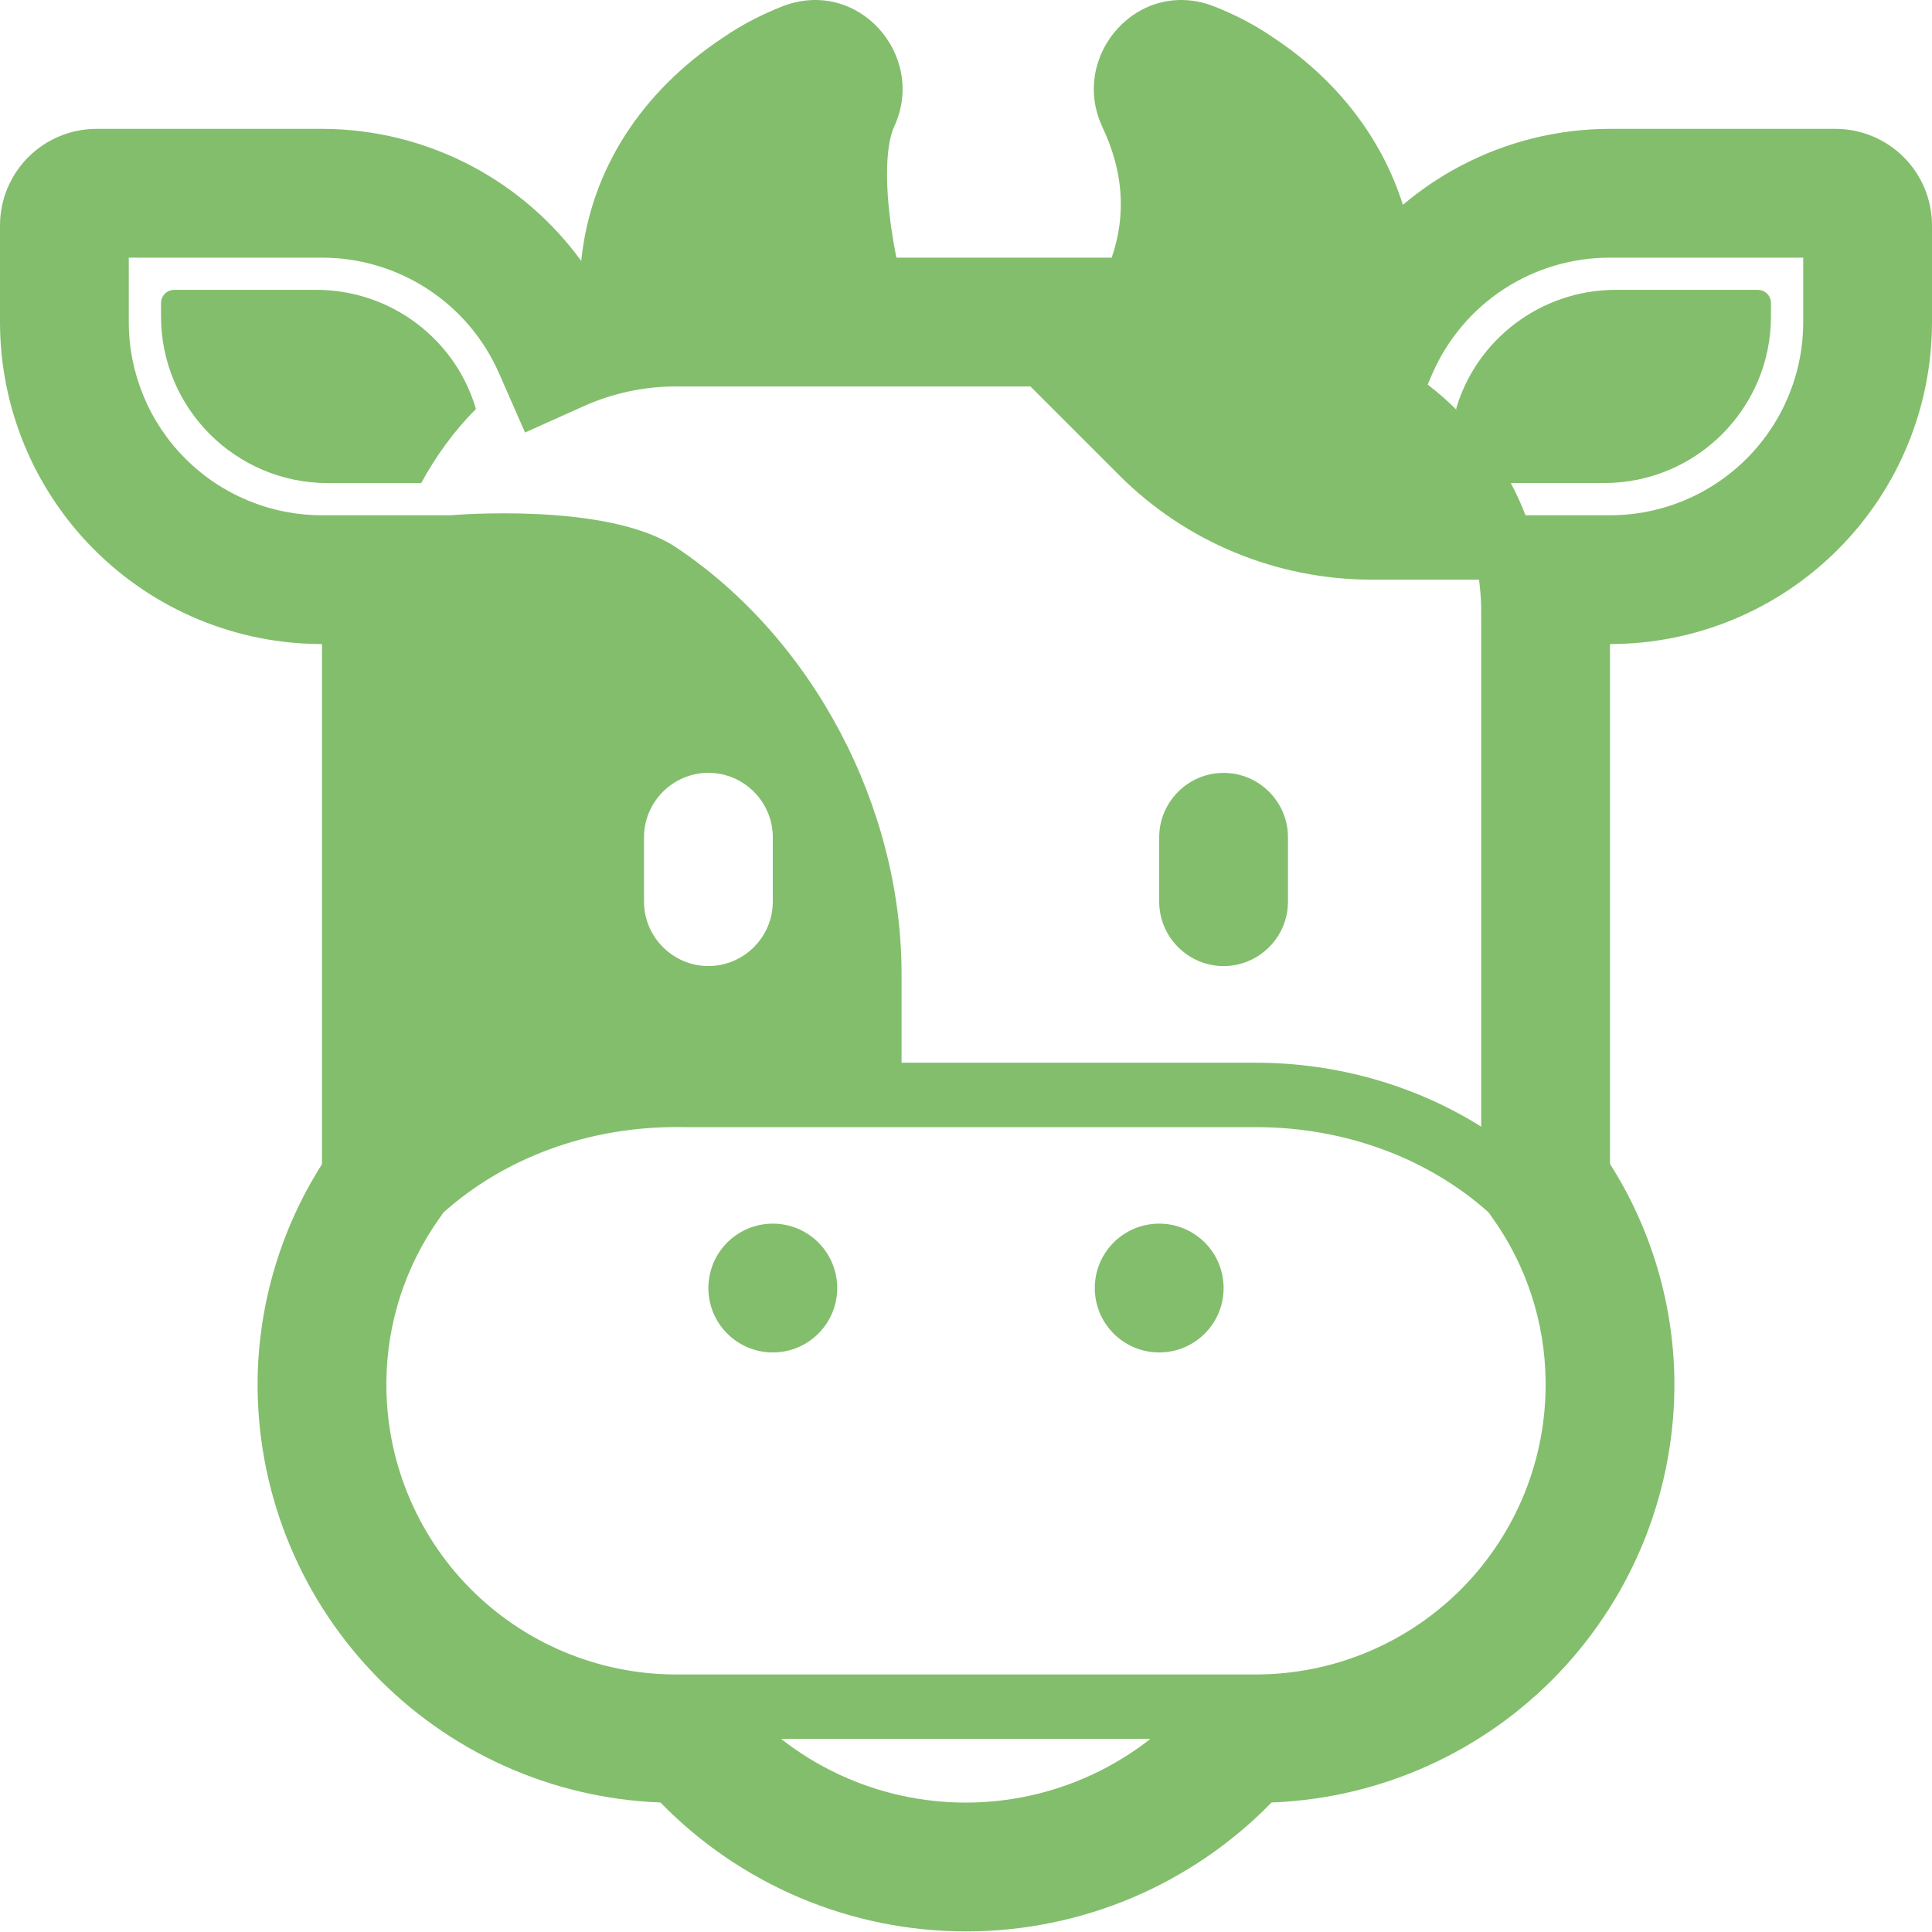
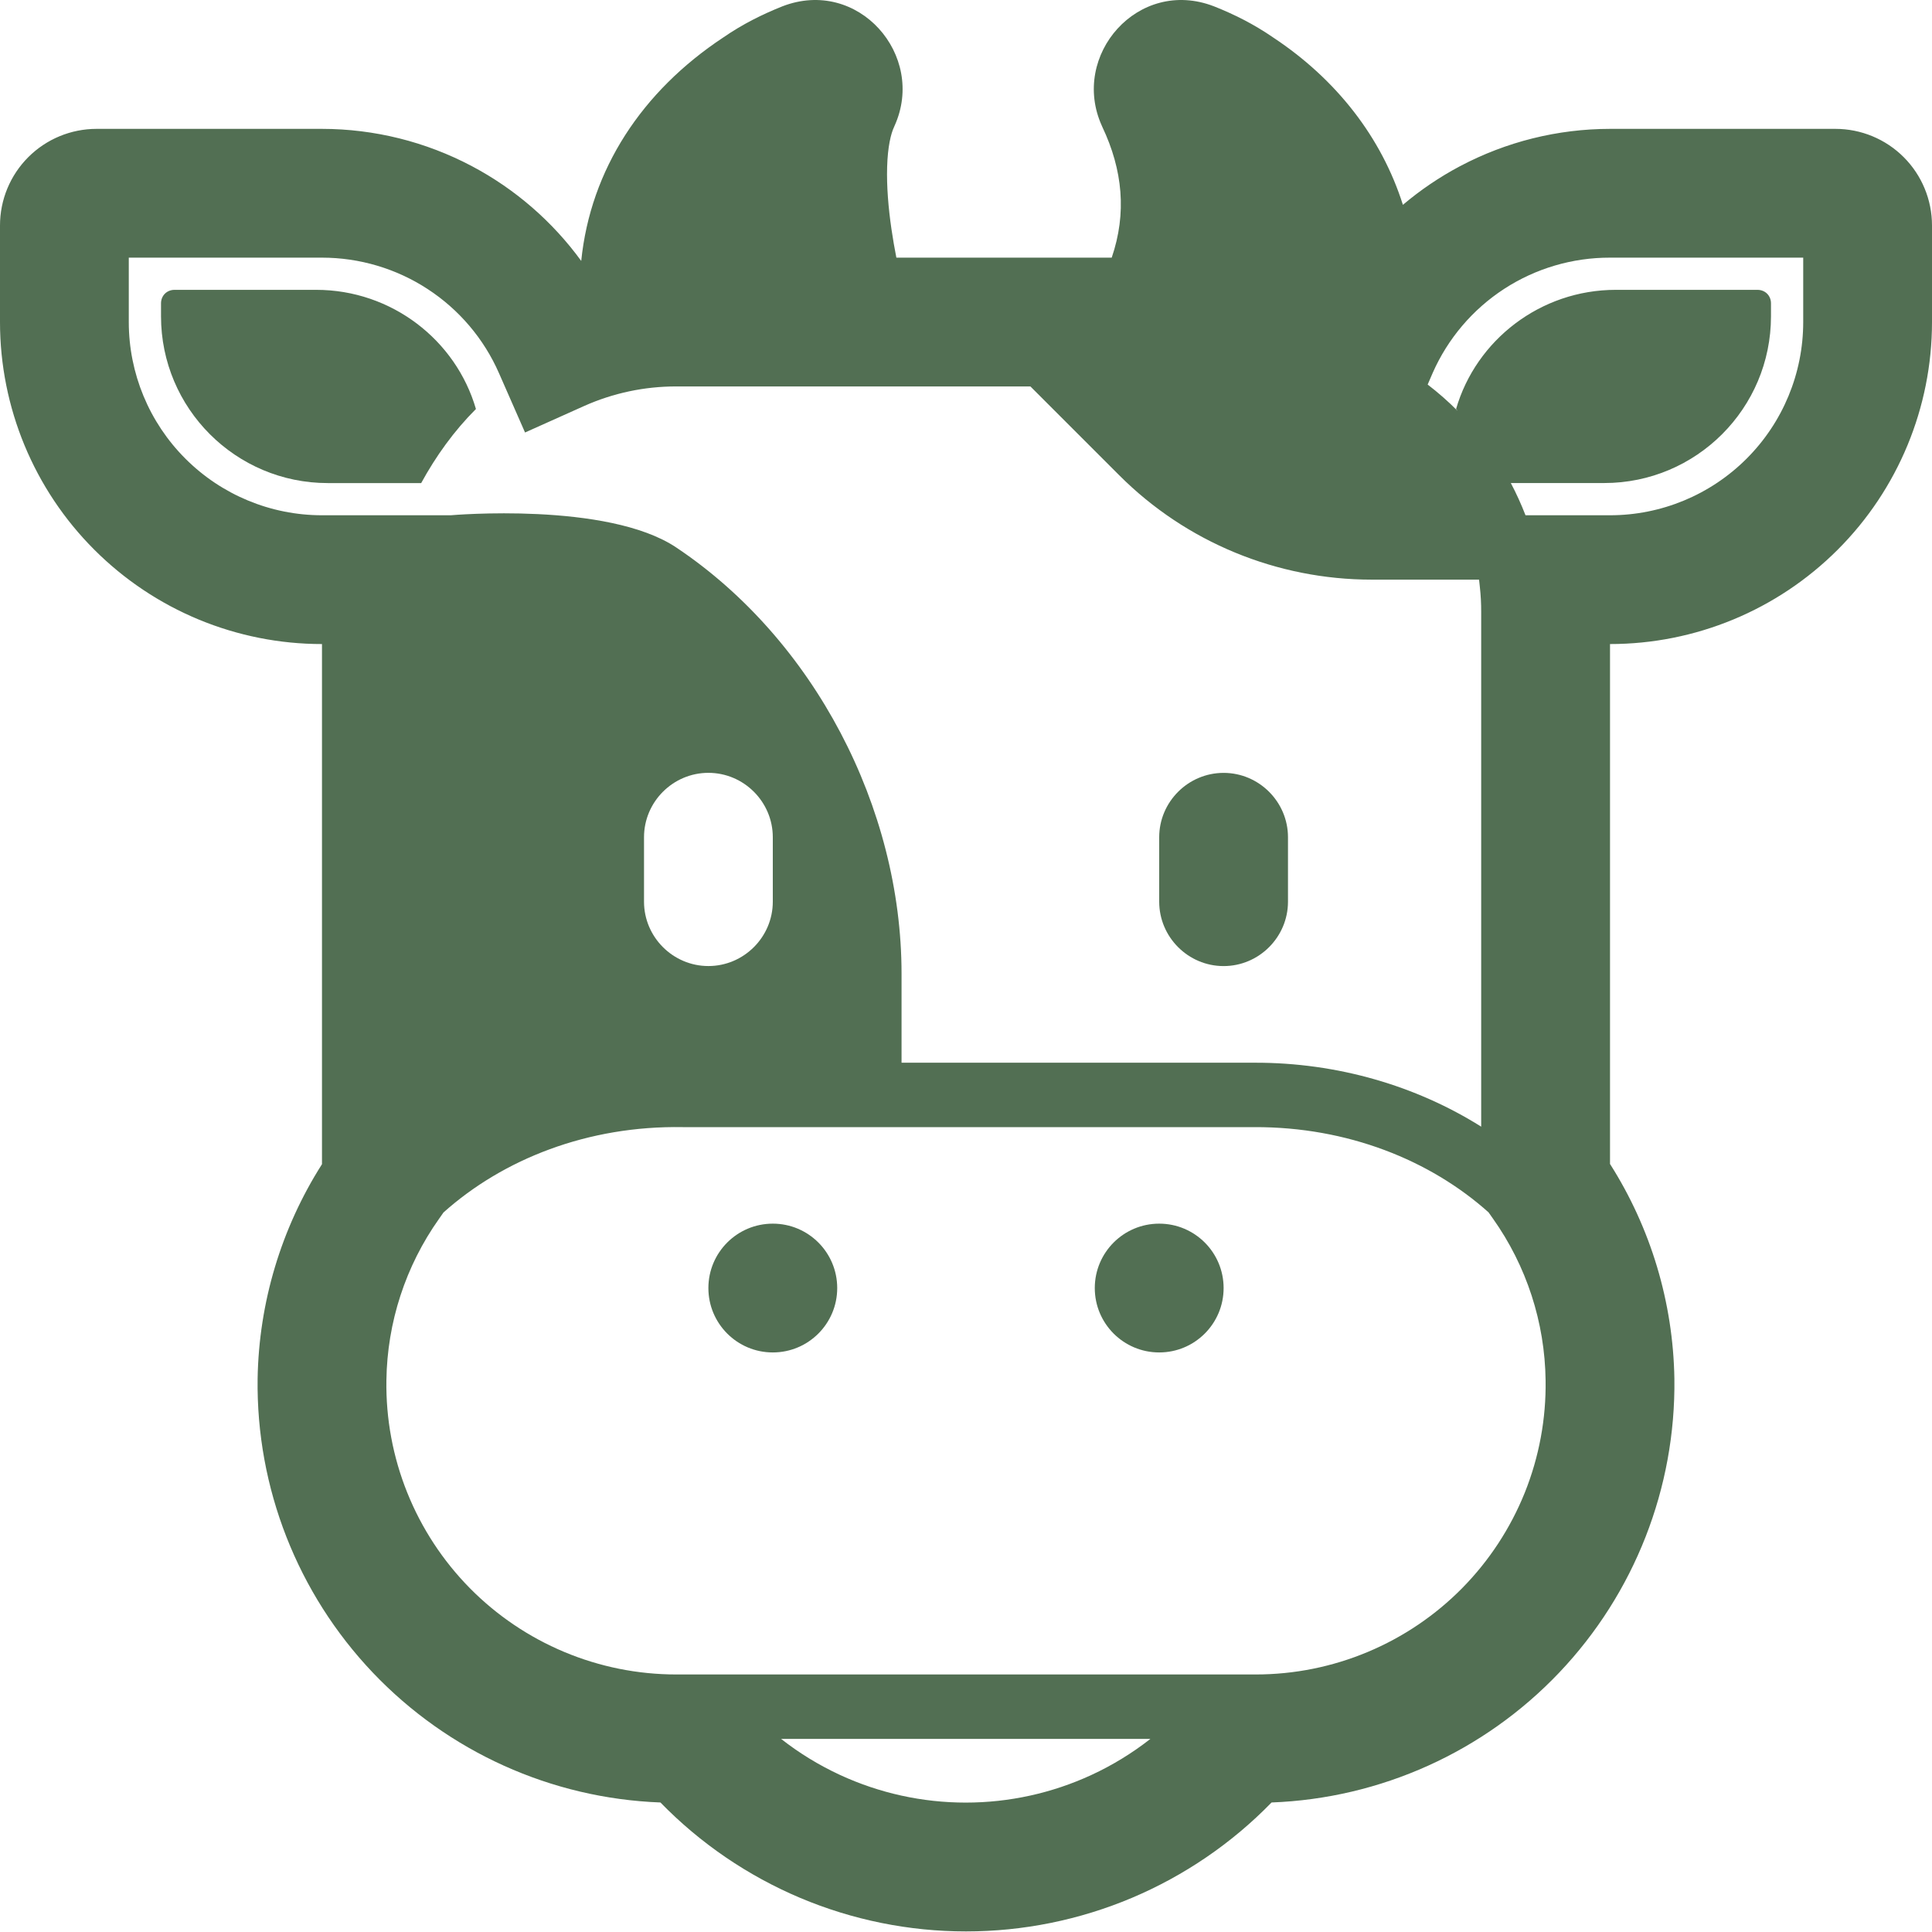
<svg xmlns="http://www.w3.org/2000/svg" width="50" height="50" viewBox="0 0 50 50" fill="none">
-   <path d="M31.667 25.002C32.583 25.002 33.333 24.252 33.333 23.335V21.668C33.333 20.752 32.583 20.002 31.667 20.002C30.75 20.002 30 20.752 30 21.668V23.335C30 24.252 30.75 25.002 31.667 25.002Z" fill="#83BE6C" />
-   <path d="M8.183 7.501C10.133 7.501 11.8 8.801 12.317 10.585C11.75 11.152 11.283 11.802 10.9 12.502H8.483C6.1 12.502 4.167 10.568 4.167 8.185V7.851C4.167 7.651 4.317 7.501 4.517 7.501H8.183Z" fill="#83BE6C" />
-   <path d="M21.667 33.335C21.667 34.255 20.921 35.001 20 35.001C19.079 35.001 18.333 34.255 18.333 33.335C18.333 32.414 19.079 31.668 20 31.668C20.921 31.668 21.667 32.414 21.667 33.335Z" fill="#83BE6C" />
-   <path d="M30 35.001C30.921 35.001 31.667 34.255 31.667 33.335C31.667 32.414 30.921 31.668 30 31.668C29.079 31.668 28.333 32.414 28.333 33.335C28.333 34.255 29.079 35.001 30 35.001Z" fill="#83BE6C" />
-   <path d="M20.248 0.164L20.231 0.171C19.734 0.37 19.221 0.622 18.716 0.971C16.612 2.363 15.283 4.385 15.042 6.753C14.299 5.733 13.333 4.894 12.216 4.302C11.02 3.668 9.687 3.336 8.333 3.335H2.5C1.837 3.335 1.201 3.598 0.732 4.067C0.263 4.536 0 5.172 0 5.835V8.335C0 10.545 0.878 12.665 2.441 14.227C3.215 15.001 4.133 15.615 5.144 16.034C6.155 16.453 7.239 16.668 8.333 16.668V19.195L8.333 19.218V30.129C7.276 31.791 6.7 33.711 6.667 35.68C6.629 38.507 7.699 41.236 9.647 43.286C11.595 45.335 14.266 46.542 17.092 46.648C18.12 47.704 19.35 48.543 20.708 49.117C22.067 49.69 23.526 49.985 25 49.985C26.474 49.985 27.933 49.69 29.292 49.117C30.65 48.543 31.88 47.704 32.908 46.648C35.734 46.542 38.406 45.335 40.353 43.286C42.301 41.236 43.37 38.507 43.333 35.68C43.301 33.709 42.724 31.786 41.667 30.123V16.668C43.877 16.668 45.996 15.79 47.559 14.227C49.122 12.665 50 10.545 50 8.335V5.835C50 5.172 49.737 4.536 49.268 4.067C48.799 3.598 48.163 3.335 47.5 3.335H41.667C40.313 3.336 38.98 3.668 37.783 4.302C37.255 4.582 36.76 4.918 36.307 5.301C35.758 3.567 34.597 2.06 32.951 0.971C32.445 0.622 31.933 0.369 31.436 0.171L31.418 0.164C29.456 -0.596 27.692 1.432 28.515 3.254L28.521 3.268L28.527 3.282C29.057 4.399 29.164 5.52 28.771 6.668H23.198C23.153 6.438 23.108 6.187 23.07 5.924C22.991 5.379 22.944 4.821 22.959 4.32C22.974 3.799 23.055 3.461 23.14 3.282L23.146 3.268L23.152 3.254C23.975 1.432 22.211 -0.596 20.248 0.164ZM17.5 10.001H26.667L28.967 12.301C30.7 14.035 33.05 15.001 35.5 15.001H38.278L38.298 15.185C38.322 15.401 38.334 15.618 38.333 15.835V29.158C36.66 28.106 34.618 27.497 32.465 27.503H23.332V25.201C23.332 20.901 21.067 16.551 17.5 14.168C15.72 12.977 11.667 13.335 11.667 13.335L8.333 13.335C7.007 13.335 5.735 12.808 4.798 11.87C3.86 10.933 3.333 9.661 3.333 8.335V6.668H8.333C9.304 6.668 10.255 6.95 11.068 7.481C11.881 8.011 12.523 8.767 12.913 9.656L13.588 11.193L15.12 10.506C15.869 10.172 16.68 10 17.5 10.001ZM17.5 43.335C16.506 43.335 15.521 43.137 14.604 42.753C13.687 42.369 12.855 41.807 12.157 41.099C11.459 40.39 10.909 39.55 10.539 38.628C10.168 37.705 9.985 36.717 10 35.723C10.02 34.224 10.495 32.766 11.362 31.543L11.478 31.378C13.021 29.998 15.212 29.128 17.669 29.17H32.467H32.469C34.872 29.163 37.01 30.022 38.523 31.375L38.638 31.538C39.507 32.763 39.981 34.222 40 35.723C40.015 36.717 39.832 37.705 39.462 38.628C39.091 39.55 38.541 40.39 37.843 41.099C37.145 41.807 36.313 42.369 35.396 42.753C34.479 43.137 33.494 43.335 32.5 43.335H17.5ZM20.214 45.002H29.773C29.303 45.37 28.791 45.684 28.246 45.936C27.227 46.407 26.117 46.651 24.993 46.651C23.87 46.651 22.76 46.407 21.741 45.936C21.196 45.684 20.683 45.37 20.214 45.002ZM41.667 13.335H39.48C39.369 13.049 39.242 12.77 39.1 12.501H41.517C43.9 12.501 45.833 10.568 45.833 8.185V7.851C45.833 7.651 45.683 7.501 45.483 7.501H41.817C39.867 7.501 38.2 8.801 37.683 10.585C37.699 10.6 37.712 10.616 37.722 10.633C37.48 10.389 37.221 10.162 36.948 9.952L37.078 9.651C37.47 8.762 38.113 8.006 38.928 7.476C39.743 6.946 40.695 6.666 41.667 6.668H46.667V8.335C46.667 9.661 46.14 10.933 45.202 11.87C44.264 12.808 42.993 13.335 41.667 13.335ZM16.667 23.335V21.668C16.667 20.751 17.417 20.001 18.333 20.001C19.25 20.001 20 20.751 20 21.668V23.335C20 24.251 19.25 25.001 18.333 25.001C17.417 25.001 16.667 24.251 16.667 23.335Z" fill="#83BE6C" />
+   <path d="M31.667 25.002C32.583 25.002 33.333 24.252 33.333 23.335V21.668C33.333 20.752 32.583 20.002 31.667 20.002C30.75 20.002 30 20.752 30 21.668V23.335C30 24.252 30.75 25.002 31.667 25.002Z" fill="#526F53" />
+   <path d="M8.183 7.501C10.133 7.501 11.8 8.801 12.317 10.585C11.75 11.152 11.283 11.802 10.9 12.502H8.483C6.1 12.502 4.167 10.568 4.167 8.185V7.851C4.167 7.651 4.317 7.501 4.517 7.501H8.183Z" fill="#526F53" />
+   <path d="M21.667 33.335C21.667 34.255 20.921 35.001 20 35.001C19.079 35.001 18.333 34.255 18.333 33.335C18.333 32.414 19.079 31.668 20 31.668C20.921 31.668 21.667 32.414 21.667 33.335Z" fill="#526F53" />
+   <path d="M30 35.001C30.921 35.001 31.667 34.255 31.667 33.335C31.667 32.414 30.921 31.668 30 31.668C29.079 31.668 28.333 32.414 28.333 33.335C28.333 34.255 29.079 35.001 30 35.001Z" fill="#526F53" />
+   <path d="M20.248 0.164L20.231 0.171C19.734 0.37 19.221 0.622 18.716 0.971C16.612 2.363 15.283 4.385 15.042 6.753C14.299 5.733 13.333 4.894 12.216 4.302C11.02 3.668 9.687 3.336 8.333 3.335H2.5C1.837 3.335 1.201 3.598 0.732 4.067C0.263 4.536 0 5.172 0 5.835V8.335C0 10.545 0.878 12.665 2.441 14.227C3.215 15.001 4.133 15.615 5.144 16.034C6.155 16.453 7.239 16.668 8.333 16.668V19.195L8.333 19.218V30.129C7.276 31.791 6.7 33.711 6.667 35.68C6.629 38.507 7.699 41.236 9.647 43.286C11.595 45.335 14.266 46.542 17.092 46.648C18.12 47.704 19.35 48.543 20.708 49.117C22.067 49.69 23.526 49.985 25 49.985C26.474 49.985 27.933 49.69 29.292 49.117C30.65 48.543 31.88 47.704 32.908 46.648C35.734 46.542 38.406 45.335 40.353 43.286C42.301 41.236 43.37 38.507 43.333 35.68C43.301 33.709 42.724 31.786 41.667 30.123V16.668C43.877 16.668 45.996 15.79 47.559 14.227C49.122 12.665 50 10.545 50 8.335V5.835C50 5.172 49.737 4.536 49.268 4.067C48.799 3.598 48.163 3.335 47.5 3.335H41.667C40.313 3.336 38.98 3.668 37.783 4.302C37.255 4.582 36.76 4.918 36.307 5.301C35.758 3.567 34.597 2.06 32.951 0.971C32.445 0.622 31.933 0.369 31.436 0.171L31.418 0.164C29.456 -0.596 27.692 1.432 28.515 3.254L28.521 3.268L28.527 3.282C29.057 4.399 29.164 5.52 28.771 6.668H23.198C23.153 6.438 23.108 6.187 23.07 5.924C22.991 5.379 22.944 4.821 22.959 4.32C22.974 3.799 23.055 3.461 23.14 3.282L23.146 3.268L23.152 3.254C23.975 1.432 22.211 -0.596 20.248 0.164ZM17.5 10.001H26.667L28.967 12.301C30.7 14.035 33.05 15.001 35.5 15.001H38.278L38.298 15.185C38.322 15.401 38.334 15.618 38.333 15.835V29.158C36.66 28.106 34.618 27.497 32.465 27.503H23.332V25.201C23.332 20.901 21.067 16.551 17.5 14.168C15.72 12.977 11.667 13.335 11.667 13.335L8.333 13.335C7.007 13.335 5.735 12.808 4.798 11.87C3.86 10.933 3.333 9.661 3.333 8.335V6.668H8.333C9.304 6.668 10.255 6.95 11.068 7.481C11.881 8.011 12.523 8.767 12.913 9.656L13.588 11.193L15.12 10.506C15.869 10.172 16.68 10 17.5 10.001ZM17.5 43.335C16.506 43.335 15.521 43.137 14.604 42.753C13.687 42.369 12.855 41.807 12.157 41.099C11.459 40.39 10.909 39.55 10.539 38.628C10.168 37.705 9.985 36.717 10 35.723C10.02 34.224 10.495 32.766 11.362 31.543L11.478 31.378C13.021 29.998 15.212 29.128 17.669 29.17H32.467H32.469C34.872 29.163 37.01 30.022 38.523 31.375L38.638 31.538C39.507 32.763 39.981 34.222 40 35.723C40.015 36.717 39.832 37.705 39.462 38.628C39.091 39.55 38.541 40.39 37.843 41.099C37.145 41.807 36.313 42.369 35.396 42.753C34.479 43.137 33.494 43.335 32.5 43.335H17.5ZM20.214 45.002H29.773C29.303 45.37 28.791 45.684 28.246 45.936C27.227 46.407 26.117 46.651 24.993 46.651C23.87 46.651 22.76 46.407 21.741 45.936C21.196 45.684 20.683 45.37 20.214 45.002ZM41.667 13.335H39.48C39.369 13.049 39.242 12.77 39.1 12.501H41.517C43.9 12.501 45.833 10.568 45.833 8.185V7.851C45.833 7.651 45.683 7.501 45.483 7.501H41.817C39.867 7.501 38.2 8.801 37.683 10.585C37.699 10.6 37.712 10.616 37.722 10.633C37.48 10.389 37.221 10.162 36.948 9.952L37.078 9.651C37.47 8.762 38.113 8.006 38.928 7.476C39.743 6.946 40.695 6.666 41.667 6.668H46.667V8.335C46.667 9.661 46.14 10.933 45.202 11.87C44.264 12.808 42.993 13.335 41.667 13.335ZM16.667 23.335V21.668C16.667 20.751 17.417 20.001 18.333 20.001C19.25 20.001 20 20.751 20 21.668V23.335C20 24.251 19.25 25.001 18.333 25.001C17.417 25.001 16.667 24.251 16.667 23.335Z" fill="#526F53" />
</svg>
